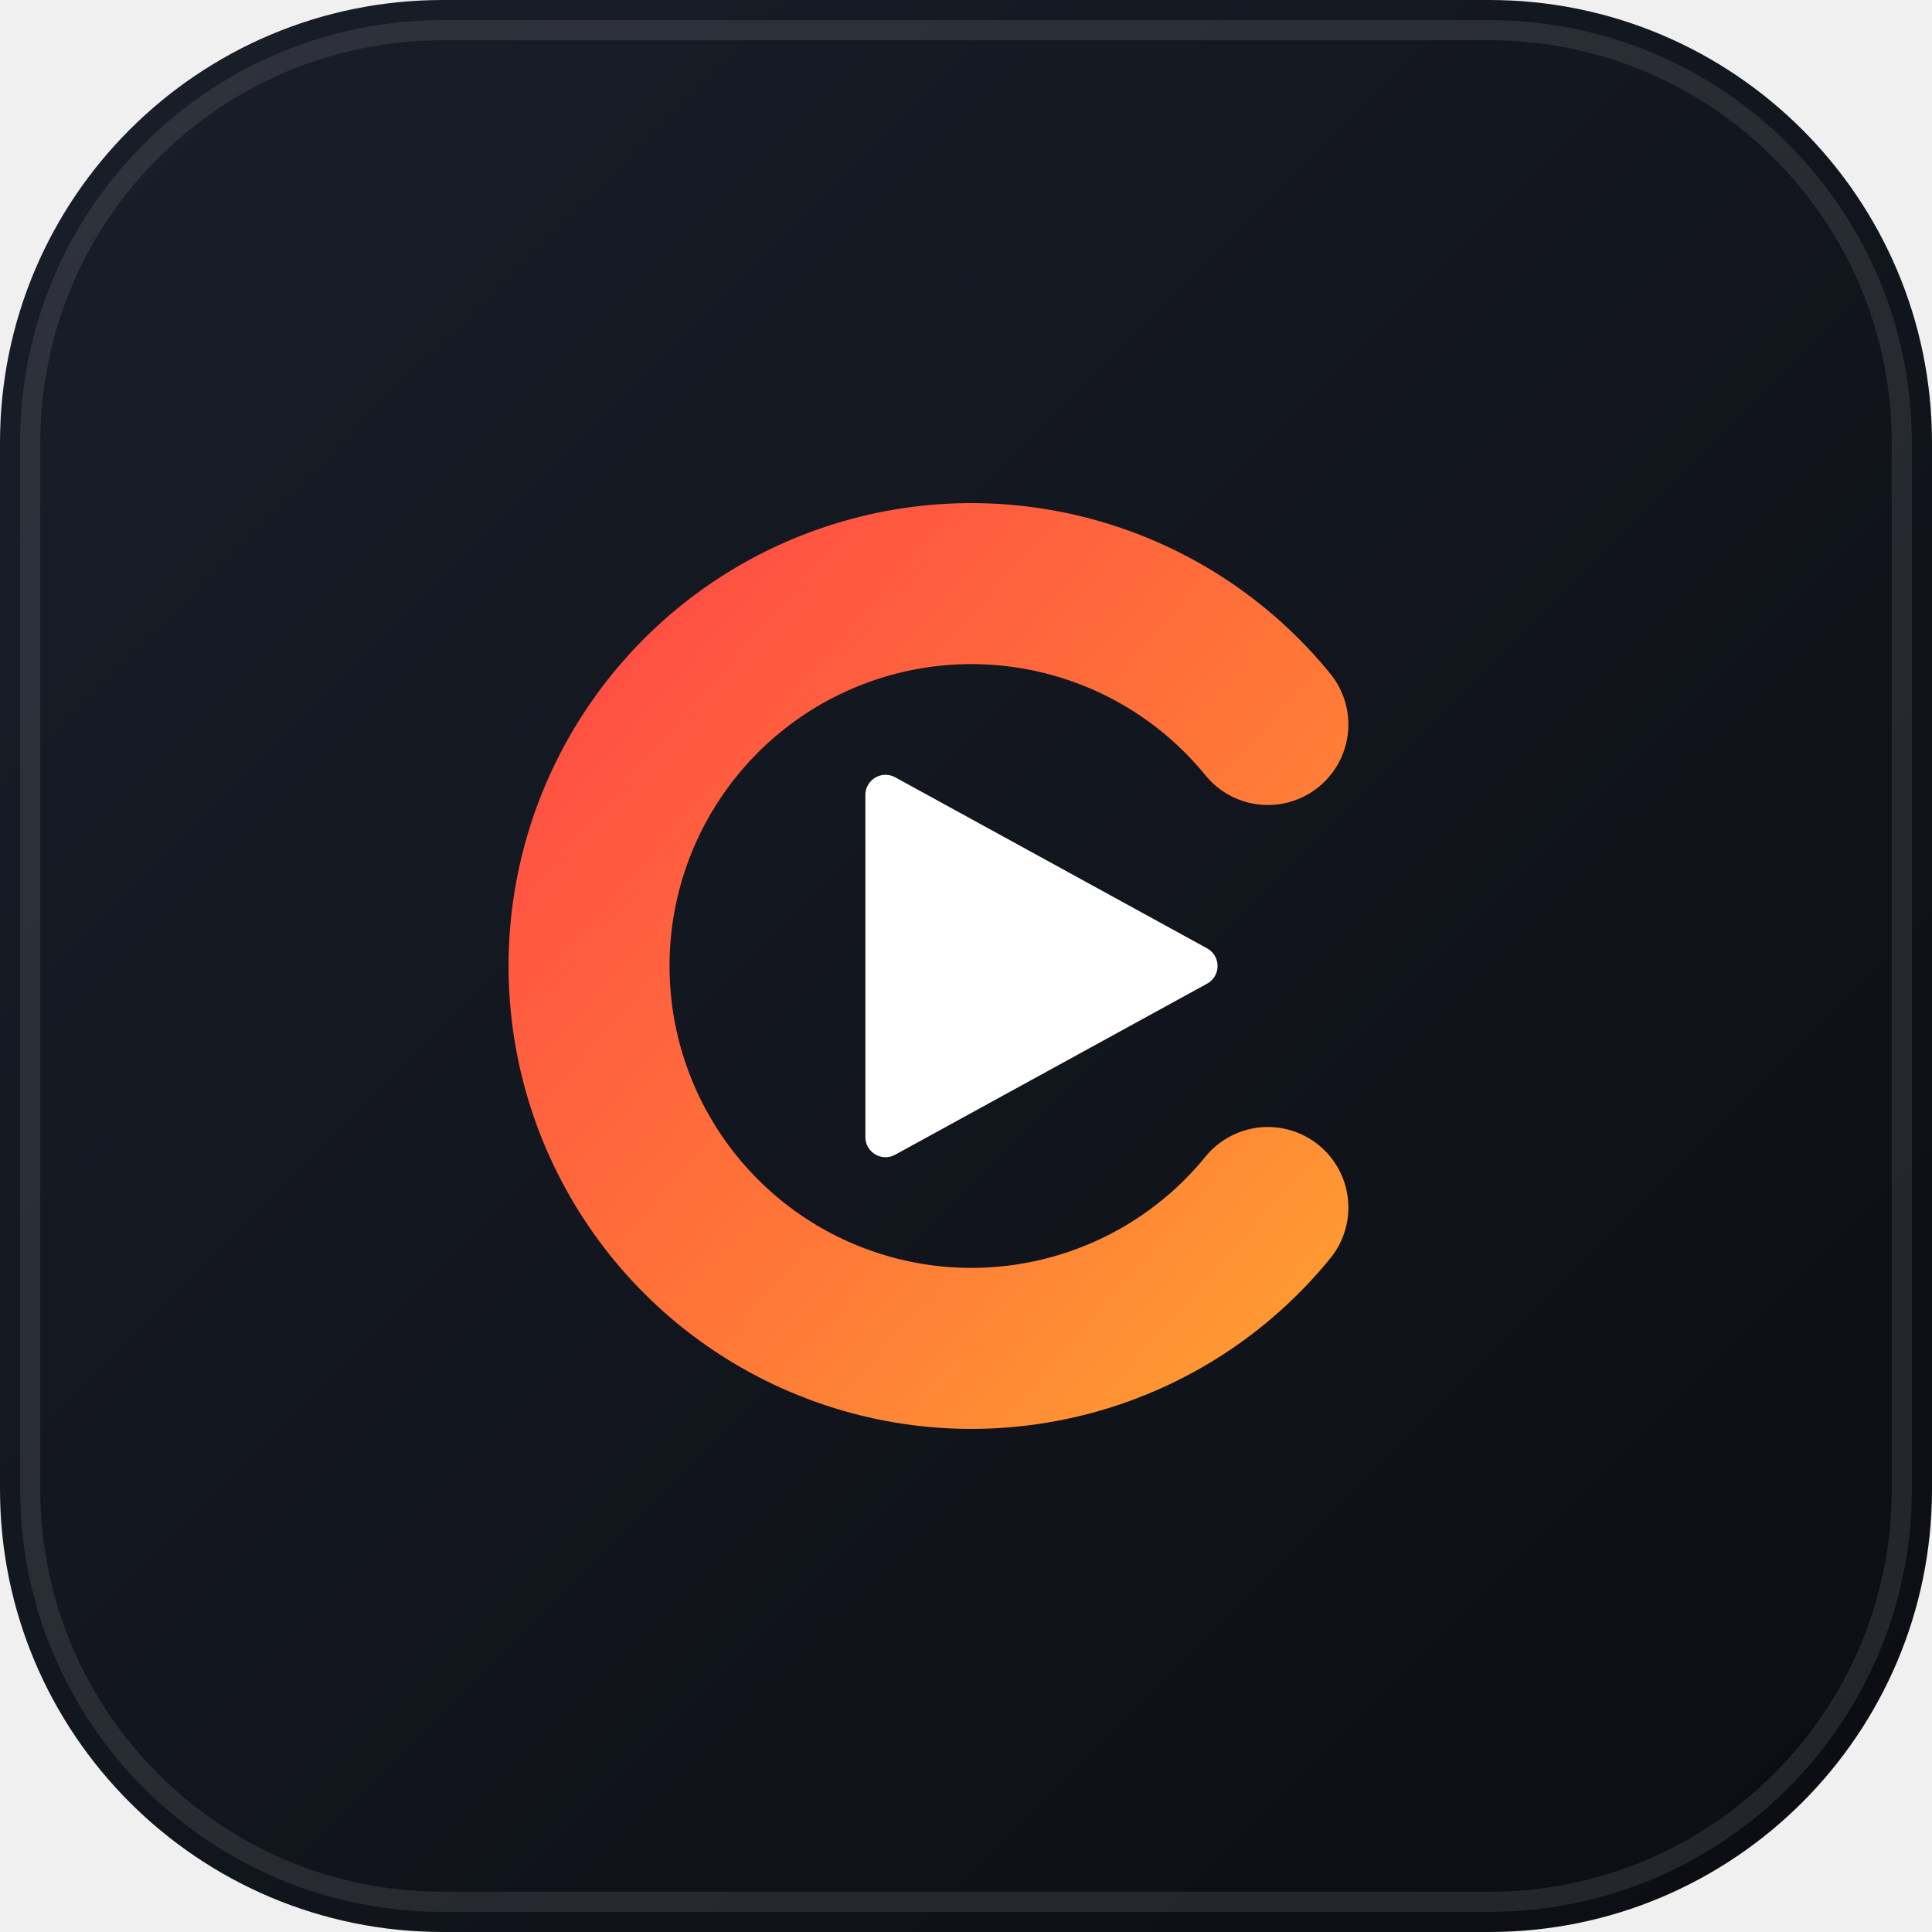
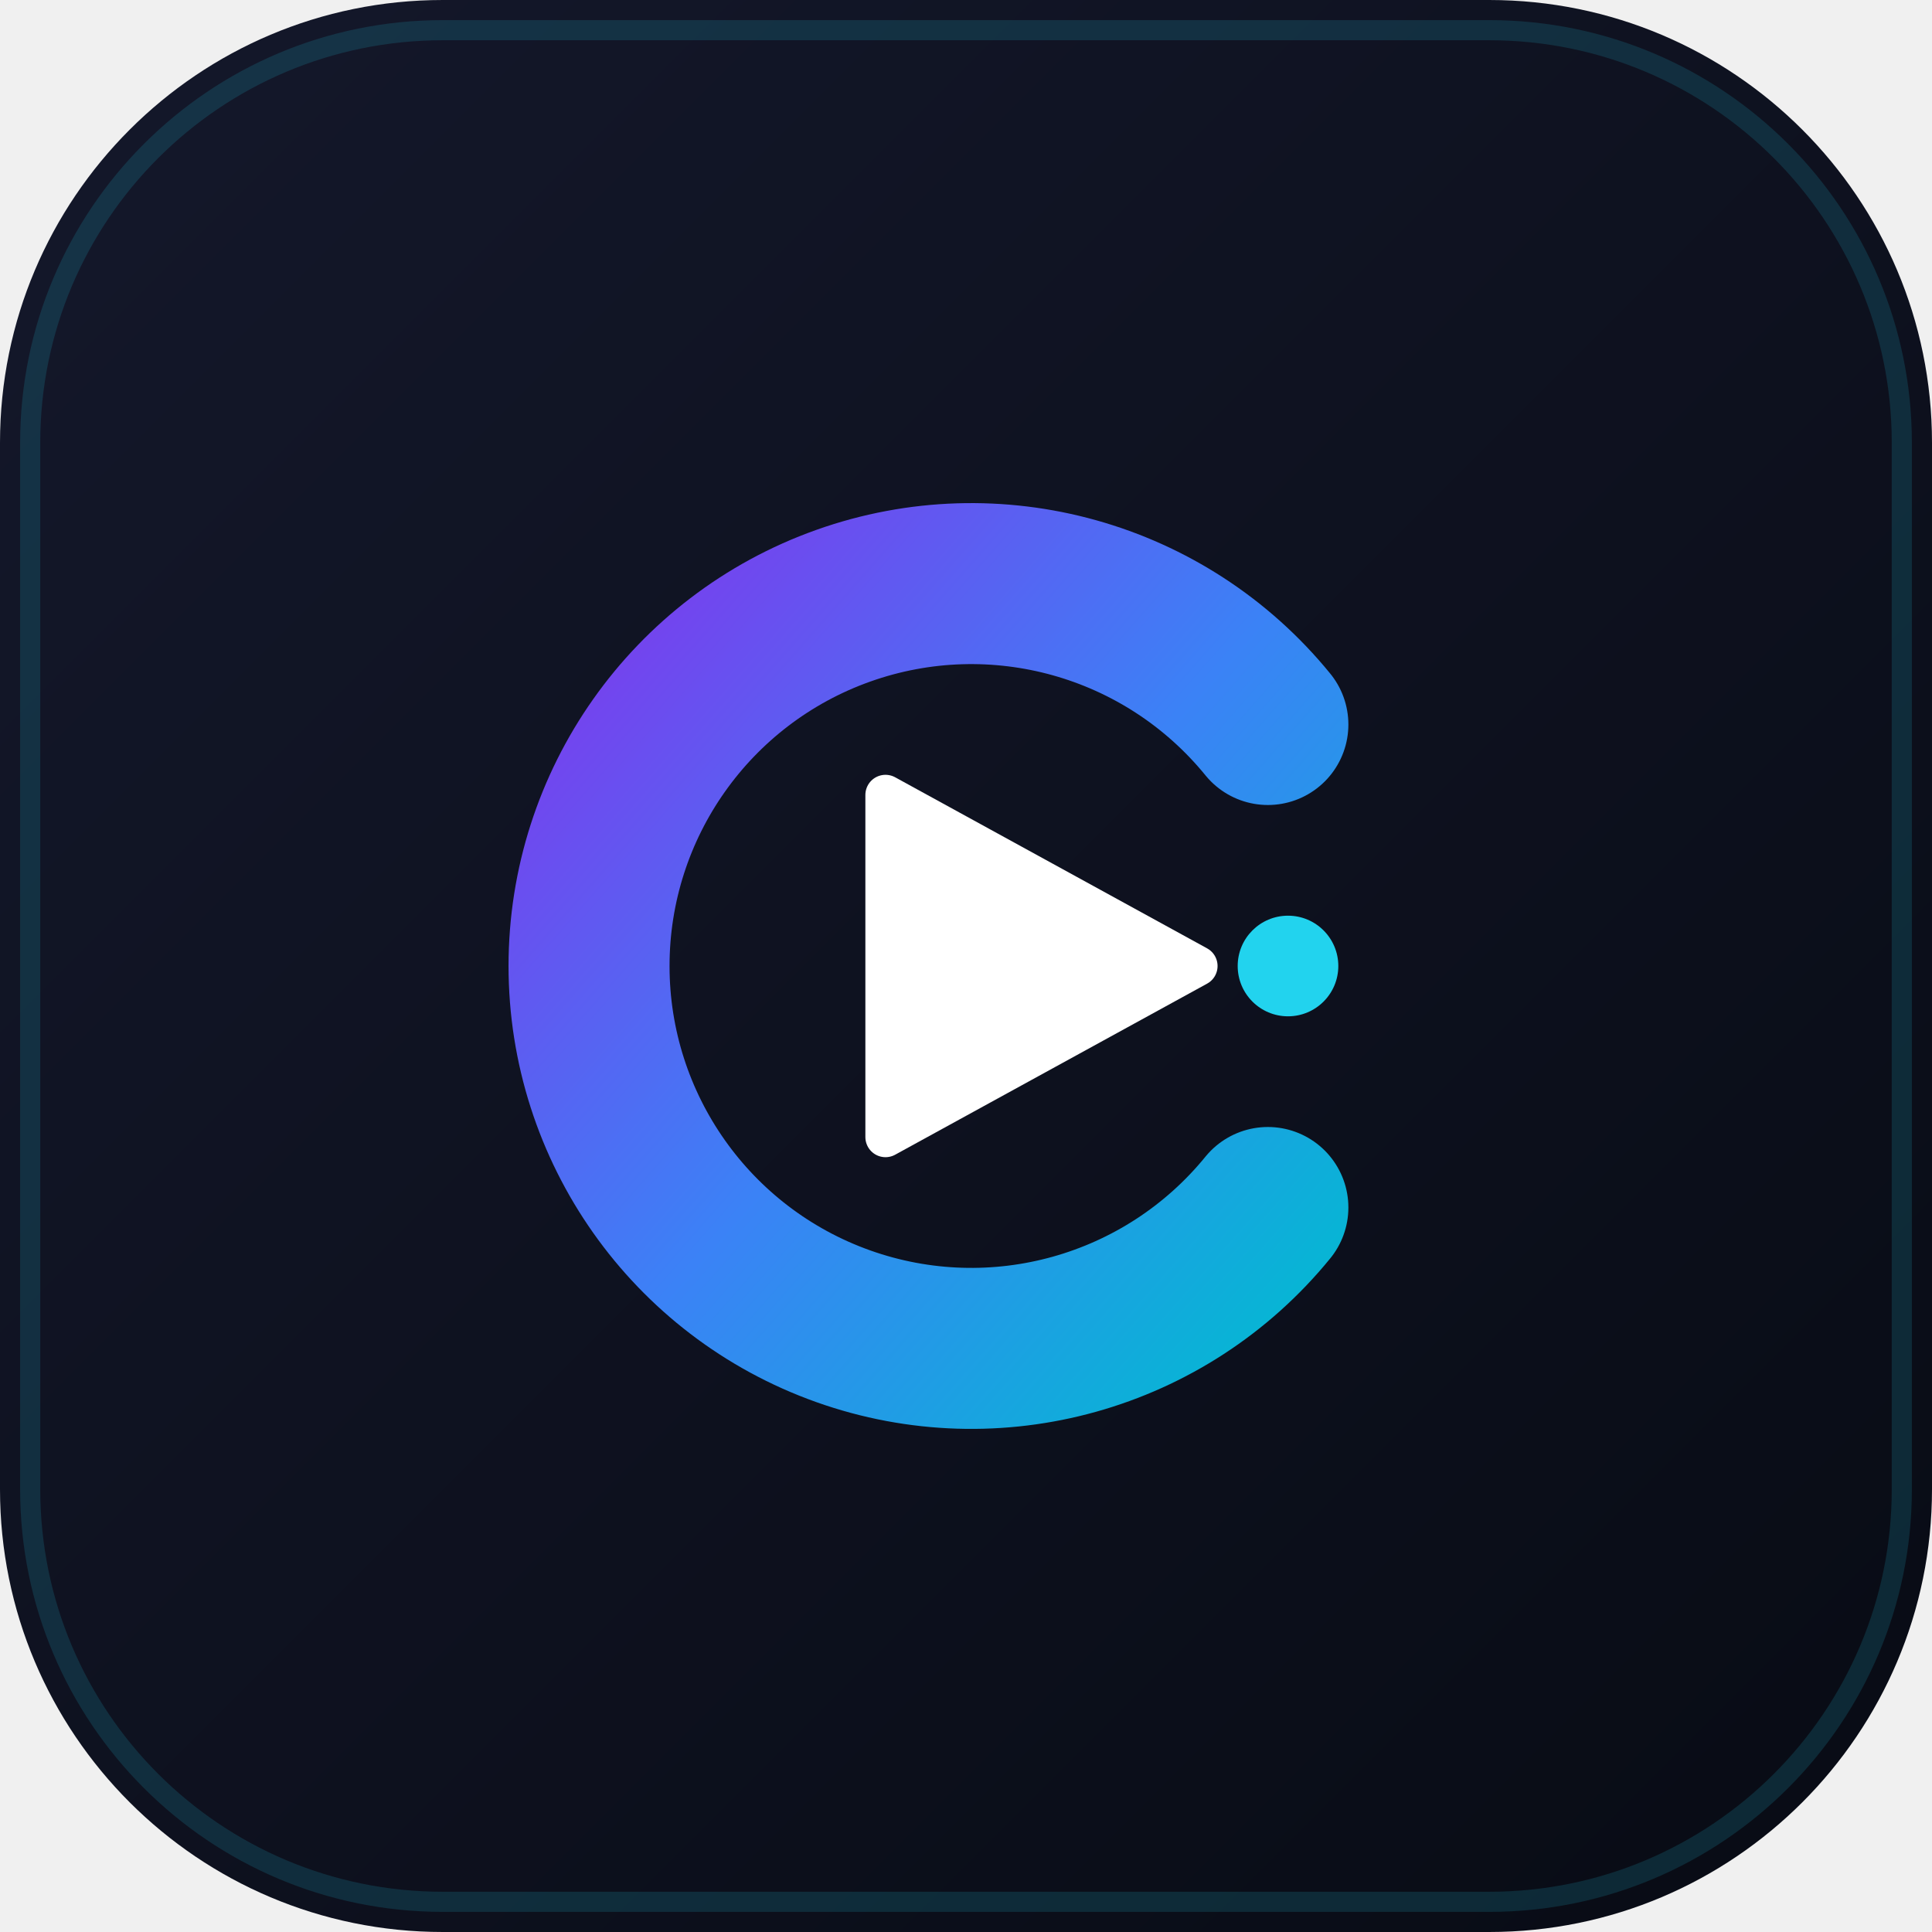
<svg xmlns="http://www.w3.org/2000/svg" viewBox="0 0 192 192">
  <defs>
-     <linearGradient id="vrelioBg" x1="0%" y1="0%" x2="100%" y2="100%">
-       <stop offset="0%" stop-color="#191e29" />
-       <stop offset="100%" stop-color="#0b0d12" />
+     <linearGradient id="mavieBg" x1="0%" y1="0%" x2="100%" y2="100%">
+       <stop offset="0%" stop-color="#14182b" />
+       <stop offset="100%" stop-color="#080b14" />
    </linearGradient>
-     <linearGradient id="vrelioRing" x1="0%" y1="0%" x2="100%" y2="100%">
-       <stop offset="0%" stop-color="#ff4b45" />
-       <stop offset="55%" stop-color="#ff7438" />
-       <stop offset="100%" stop-color="#ff9933" />
+     <linearGradient id="mavieRing" x1="0%" y1="0%" x2="100%" y2="100%">
+       <stop offset="0%" stop-color="#7c3aed" />
+       <stop offset="52%" stop-color="#3b82f6" />
+       <stop offset="100%" stop-color="#06b6d4" />
    </linearGradient>
  </defs>
-   <rect width="192" height="192" rx="44" fill="url(#vrelioBg)" />
-   <rect x="3" y="3" width="186" height="186" rx="41" fill="none" stroke="#ffffff18" stroke-width="2" />
+   <rect width="192" height="192" rx="44" fill="url(#mavieBg)" />
+   <rect x="3" y="3" width="186" height="186" rx="41" fill="none" stroke="#22d3ee26" stroke-width="2" />
  <g transform="translate(36 36)">
-     <path d="M 90 36 A 38 38 0 1 0 90 84" fill="none" stroke="url(#vrelioRing)" stroke-width="16" stroke-linecap="round" />
+     <path d="M 90 36 A 38 38 0 1 0 90 84" fill="none" stroke="url(#mavieRing)" stroke-width="16" stroke-linecap="round" />
    <path d="M 52 43 L 83 60 L 52 77 Z" fill="#ffffff" stroke="#ffffff" stroke-width="4" stroke-linejoin="round" />
+     <circle cx="92" cy="60" r="5" fill="#22d3ee" />
  </g>
</svg>
